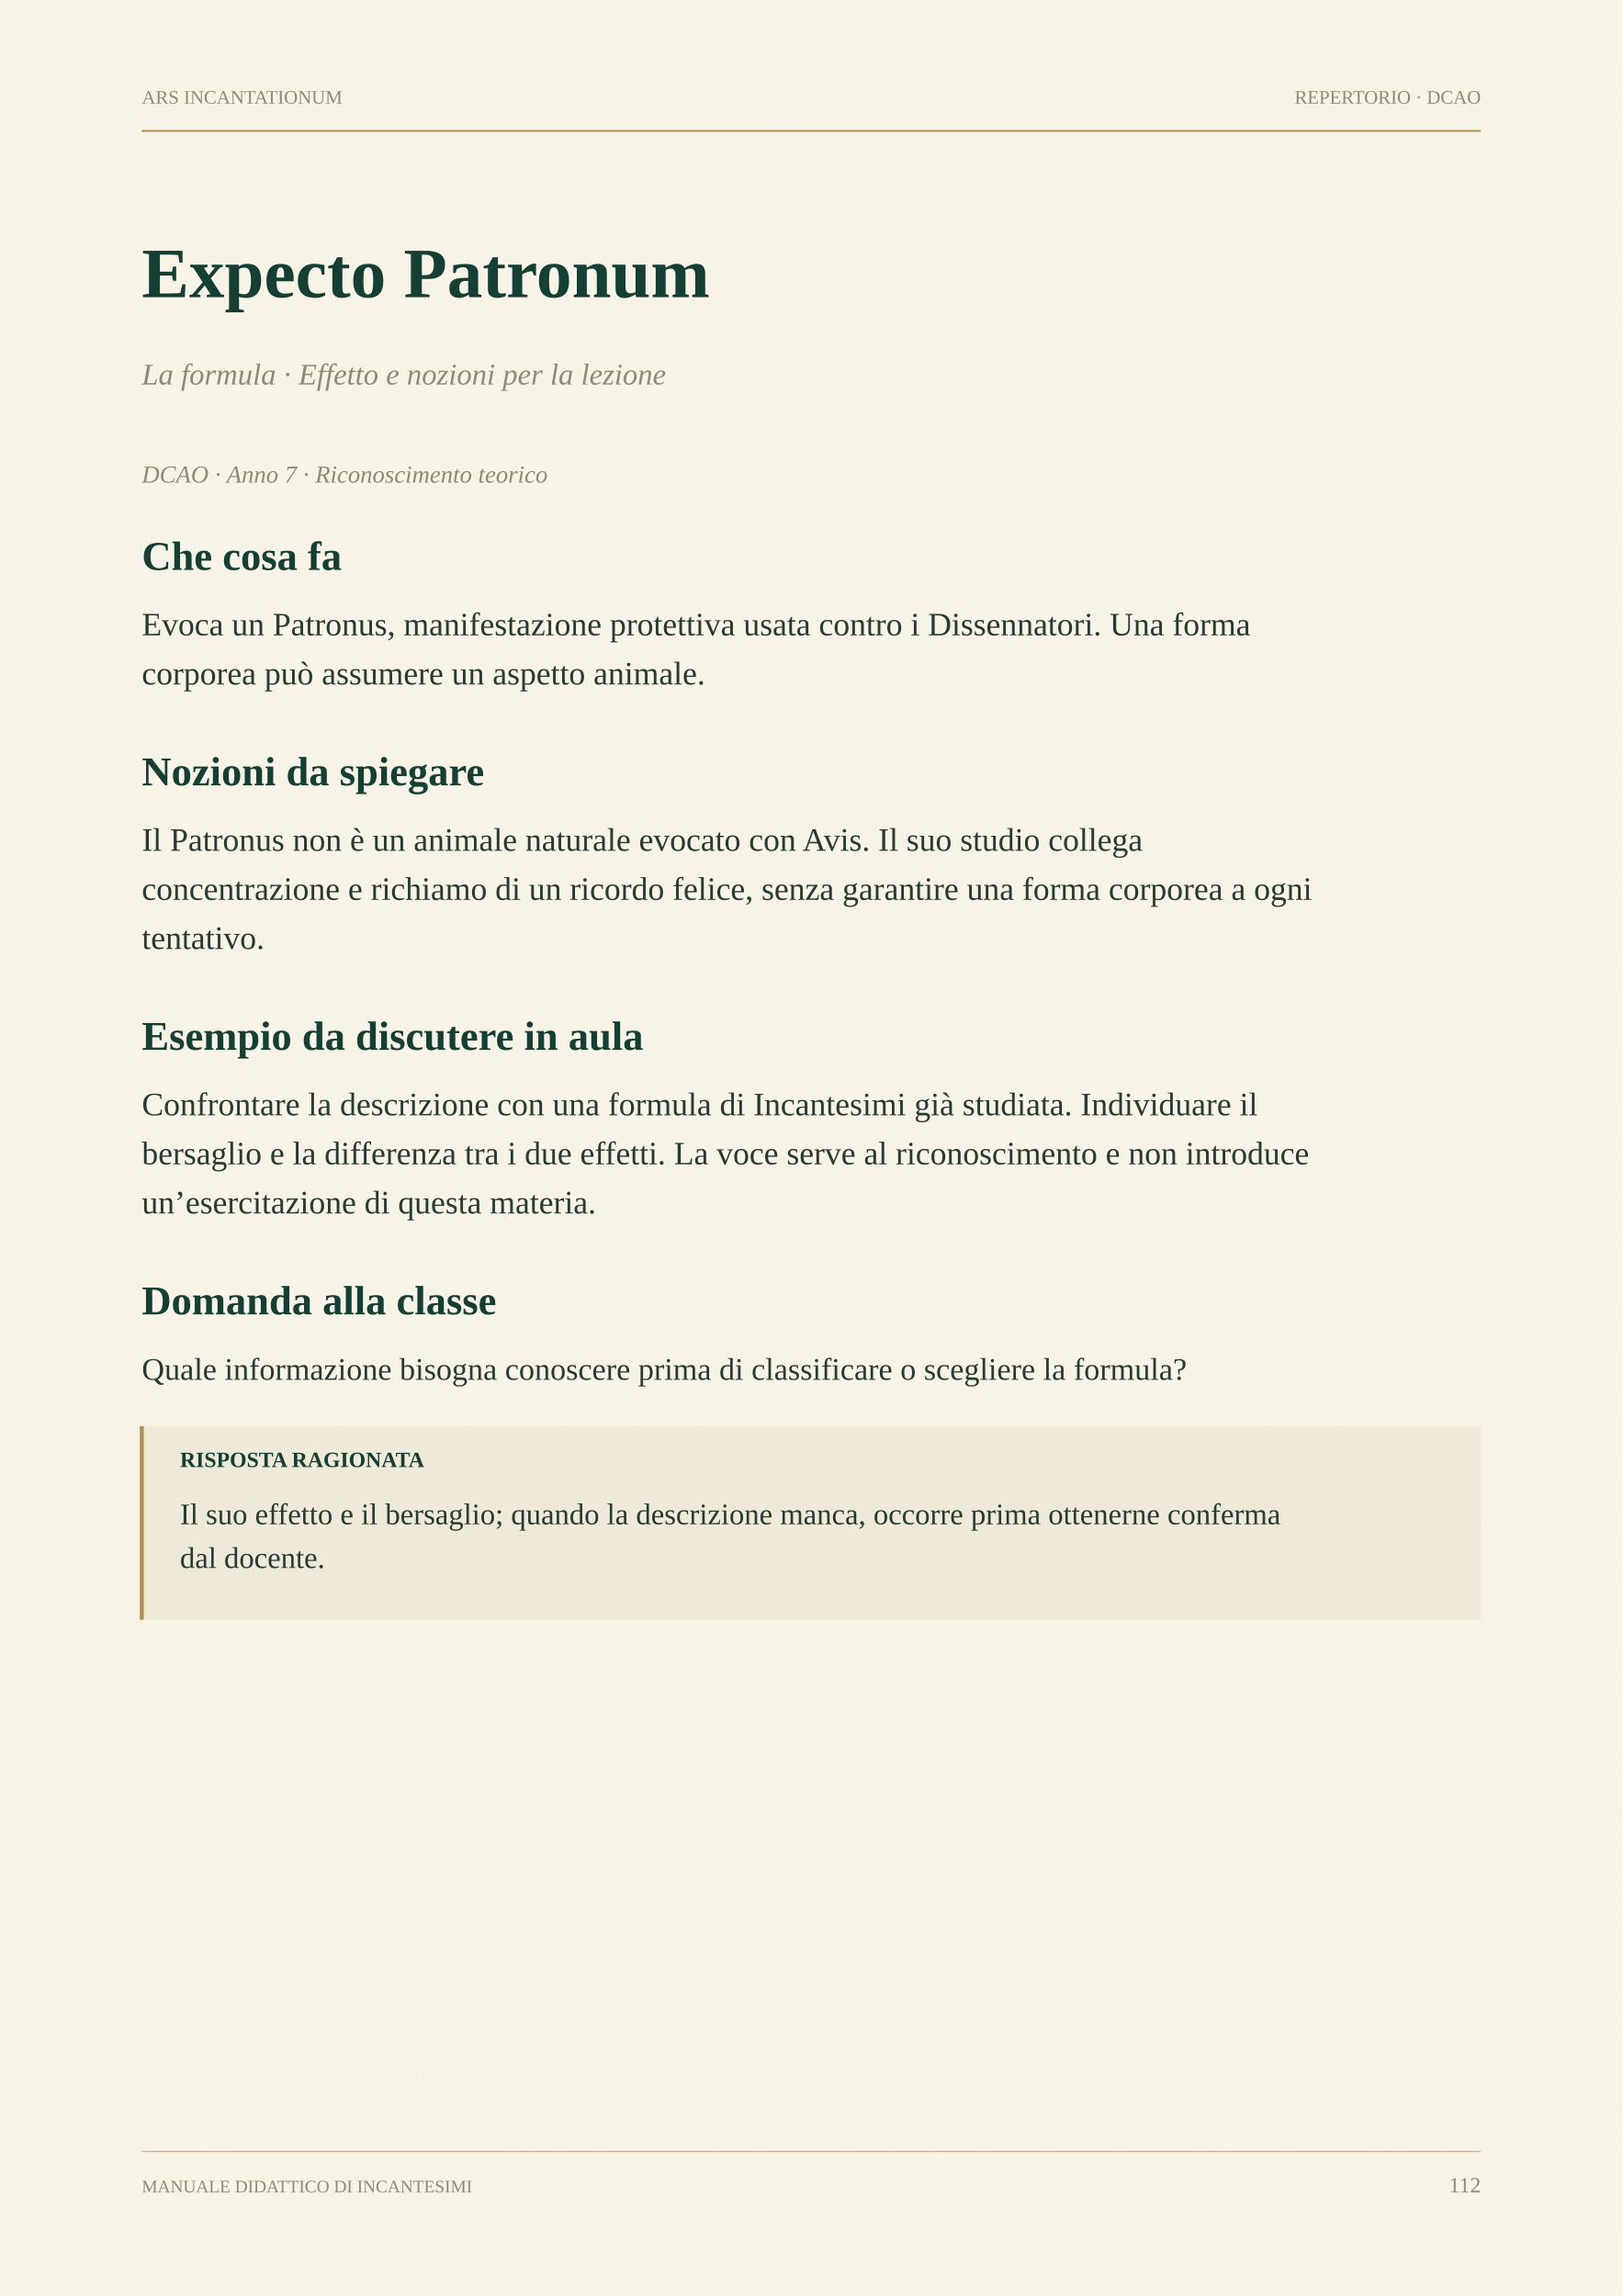
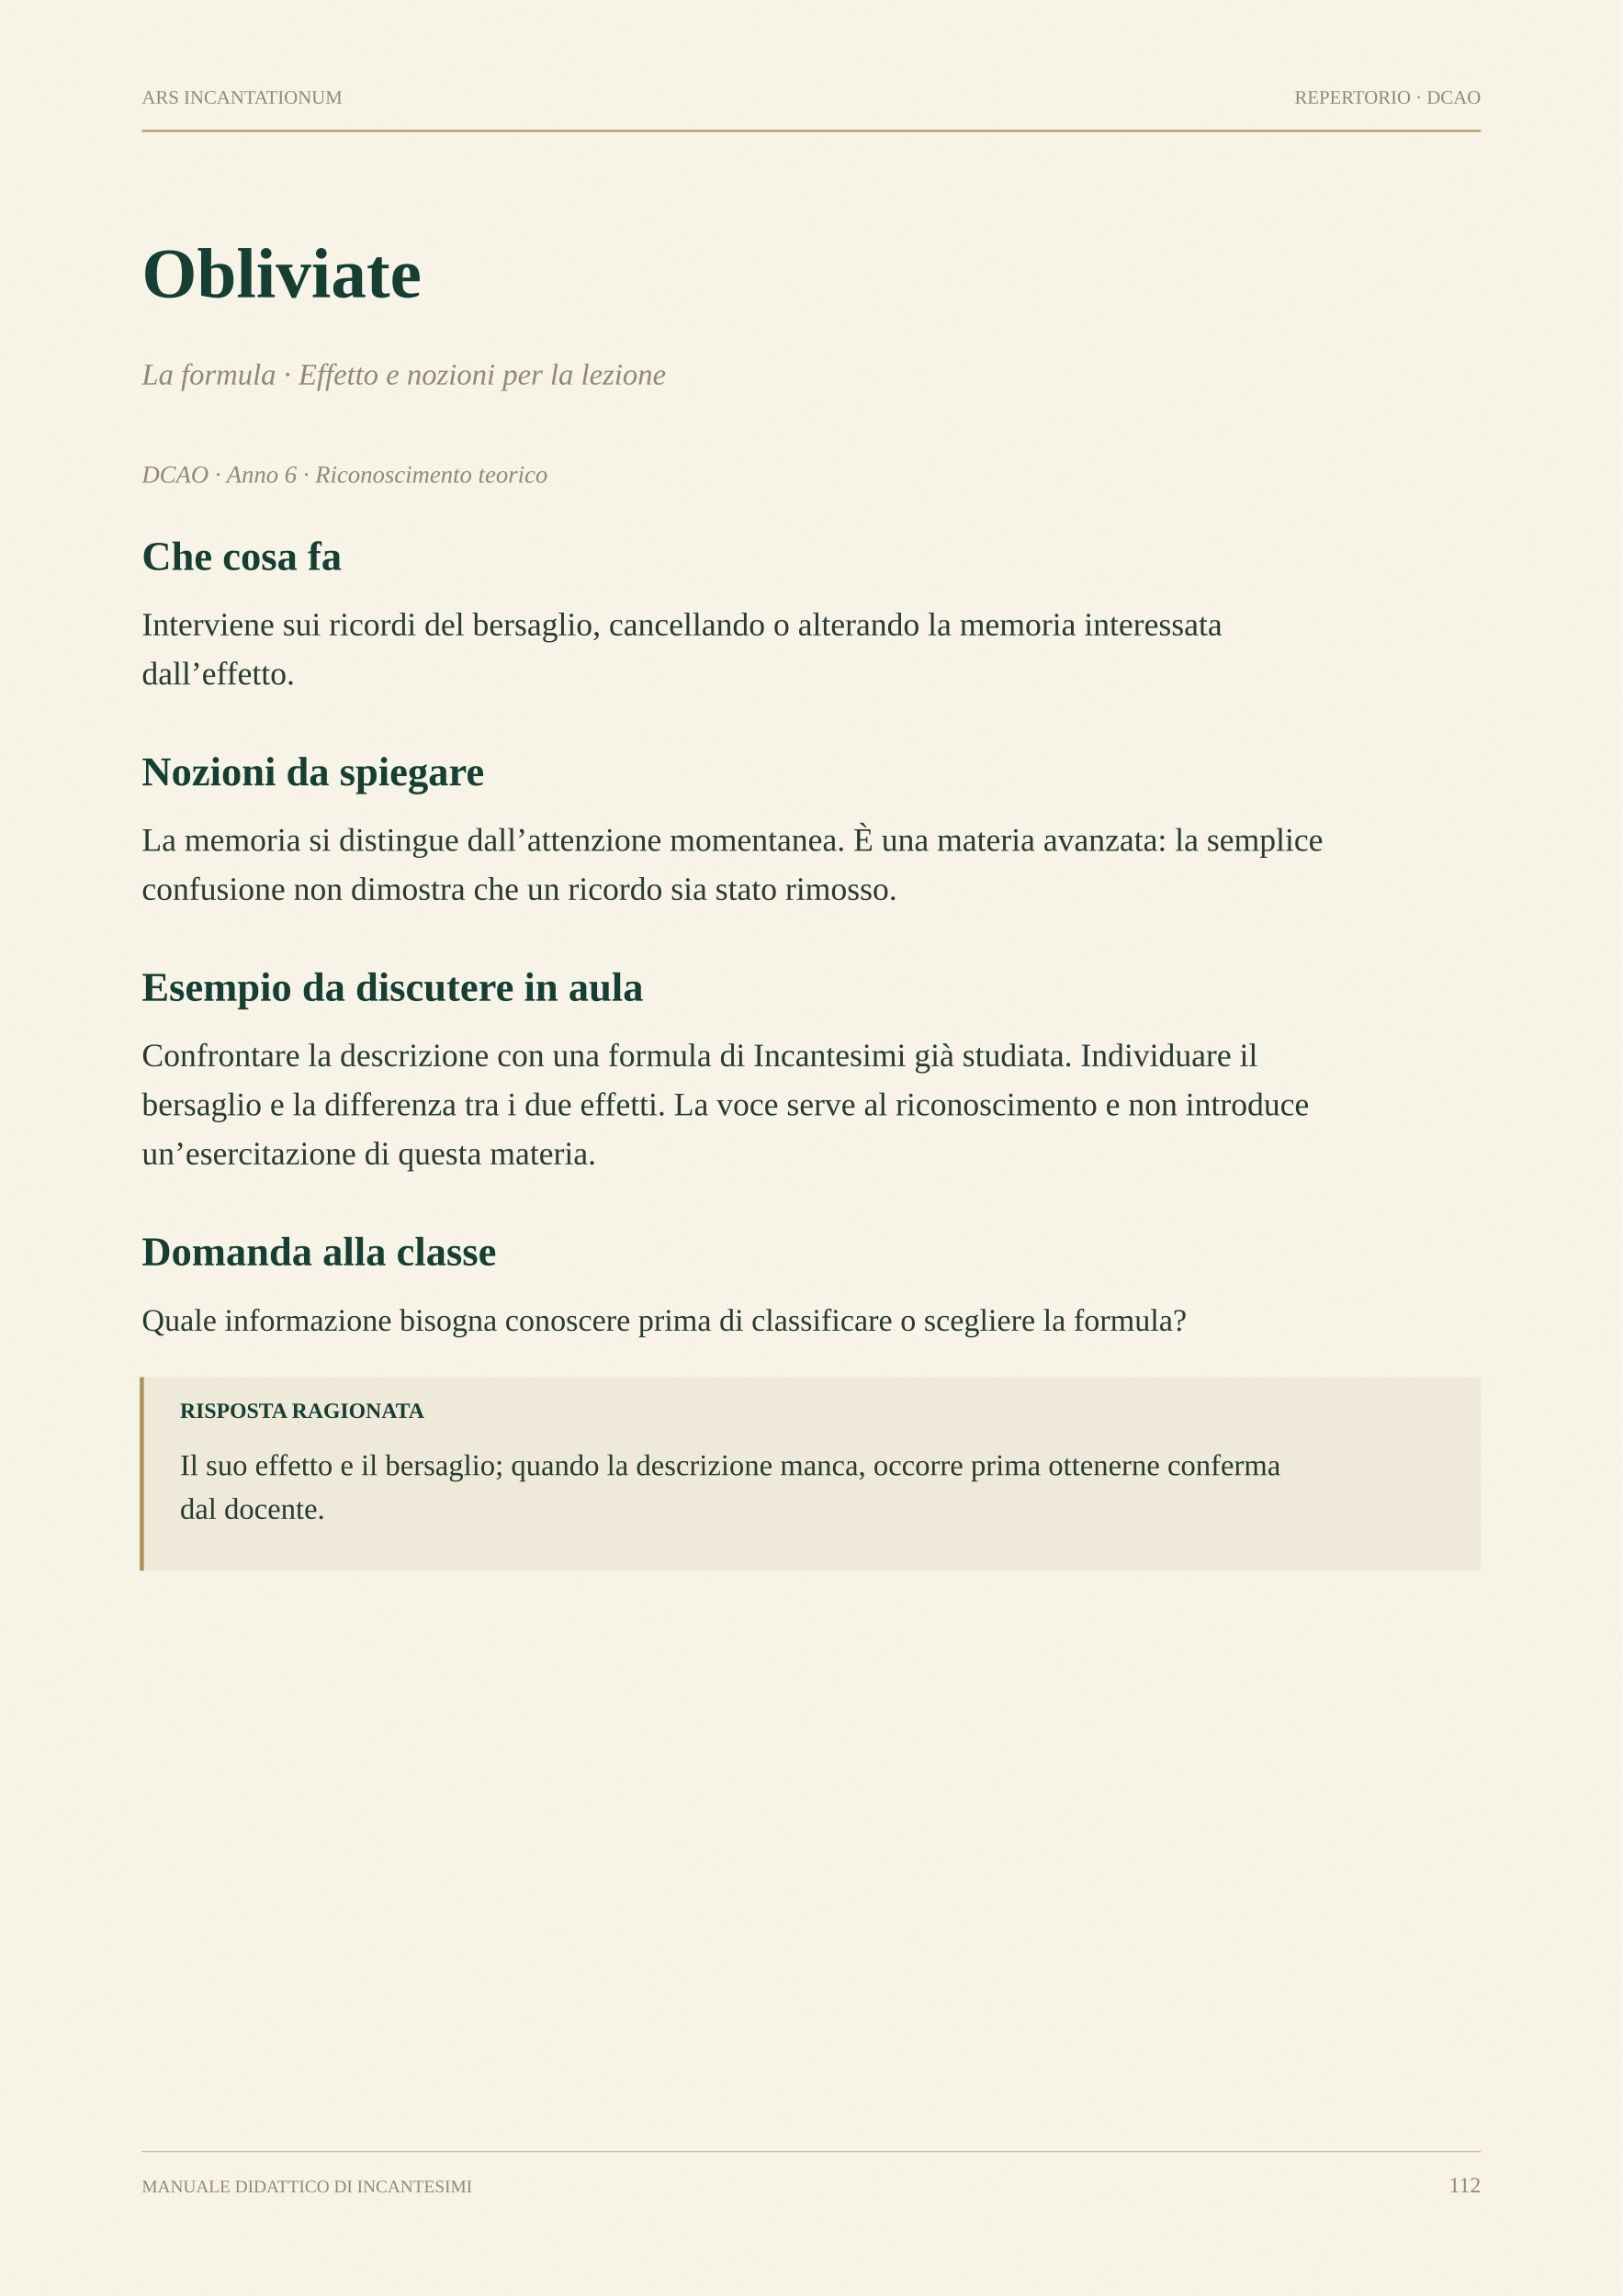
<svg xmlns="http://www.w3.org/2000/svg" width="595" height="842" viewBox="0 0 595 842">
  <defs>
    <filter id="grain">
      <feTurbulence type="fractalNoise" baseFrequency=".7" numOctaves="3" stitchTiles="stitch" />
      <feColorMatrix type="saturate" values="0" />
    </filter>
    <pattern id="paper" width="595" height="842" patternUnits="userSpaceOnUse">
      <rect width="595" height="842" filter="url(#grain)" opacity=".17" />
    </pattern>
    <linearGradient id="leather">
-       <stop stop-color="#072a22" />
-       <stop offset=".12" stop-color="#19483b" />
-       <stop offset=".6" stop-color="#103c30" />
-       <stop offset="1" stop-color="#05261e" />
+       <stop stop-color="#06271b" />
+       <stop offset=".12" stop-color="#17583a" />
+       <stop offset=".6" stop-color="#0c402a" />
+       <stop offset="1" stop-color="#042015" />
    </linearGradient>
  </defs>
  <rect width="595" height="842" fill="#f8f4e8" />
  <rect width="595" height="842" fill="url(#paper)" opacity=".17" />
  <text x="52" y="38" font-family="Georgia, Times New Roman, serif" font-size="7" fill="#8e8a76">ARS INCANTATIONUM</text>
  <text x="543" y="38" font-family="Georgia, Times New Roman, serif" font-size="7" fill="#8e8a76" text-anchor="end">REPERTORIO · DCAO</text>
  <path d="M52 48H543" stroke="#ac9258" stroke-width=".7" />
-   <text x="52" y="109" font-family="Georgia, Times New Roman, serif" font-size="26" fill="#153f33" font-weight="bold">Expecto Patronum</text>
+   <text x="52" y="109" font-family="Georgia, Times New Roman, serif" font-size="26" fill="#153f33" font-weight="bold">Obliviate</text>
  <text x="52" y="141" font-family="Georgia, Times New Roman, serif" font-size="11" fill="#8e8a76" font-style="italic">La formula · Effetto e nozioni per la lezione</text>
-   <text x="52" y="177" font-family="Georgia, Times New Roman, serif" font-size="9" fill="#8e8a76" font-style="italic">DCAO · Anno 7 · Riconoscimento teorico</text>
+   <text x="52" y="177" font-family="Georgia, Times New Roman, serif" font-size="9" fill="#8e8a76" font-style="italic">DCAO · Anno 6 · Riconoscimento teorico</text>
  <text x="52" y="209" font-family="Georgia, Times New Roman, serif" font-size="15" fill="#153f33" font-weight="bold">Che cosa fa</text>
-   <text x="52" y="233" font-family="Georgia, Times New Roman, serif" font-size="12" fill="#283b32">Evoca un Patronus, manifestazione protettiva usata contro i Dissennatori. Una forma</text>
-   <text x="52" y="251" font-family="Georgia, Times New Roman, serif" font-size="12" fill="#283b32">corporea può assumere un aspetto animale.</text>
+   <text x="52" y="233" font-family="Georgia, Times New Roman, serif" font-size="12" fill="#283b32">Interviene sui ricordi del bersaglio, cancellando o alterando la memoria interessata</text>
+   <text x="52" y="251" font-family="Georgia, Times New Roman, serif" font-size="12" fill="#283b32">dall’effetto.</text>
  <text x="52" y="288" font-family="Georgia, Times New Roman, serif" font-size="15" fill="#153f33" font-weight="bold">Nozioni da spiegare</text>
-   <text x="52" y="312" font-family="Georgia, Times New Roman, serif" font-size="12" fill="#283b32">Il Patronus non è un animale naturale evocato con Avis. Il suo studio collega</text>
-   <text x="52" y="330" font-family="Georgia, Times New Roman, serif" font-size="12" fill="#283b32">concentrazione e richiamo di un ricordo felice, senza garantire una forma corporea a ogni</text>
-   <text x="52" y="348" font-family="Georgia, Times New Roman, serif" font-size="12" fill="#283b32">tentativo.</text>
-   <text x="52" y="385" font-family="Georgia, Times New Roman, serif" font-size="15" fill="#153f33" font-weight="bold">Esempio da discutere in aula</text>
-   <text x="52" y="409" font-family="Georgia, Times New Roman, serif" font-size="12" fill="#283b32">Confrontare la descrizione con una formula di Incantesimi già studiata. Individuare il</text>
-   <text x="52" y="427" font-family="Georgia, Times New Roman, serif" font-size="12" fill="#283b32">bersaglio e la differenza tra i due effetti. La voce serve al riconoscimento e non introduce</text>
-   <text x="52" y="445" font-family="Georgia, Times New Roman, serif" font-size="12" fill="#283b32">un’esercitazione di questa materia.</text>
-   <text x="52" y="482" font-family="Georgia, Times New Roman, serif" font-size="15" fill="#153f33" font-weight="bold">Domanda alla classe</text>
-   <text x="52" y="506" font-family="Georgia, Times New Roman, serif" font-size="11.5" fill="#283b32">Quale informazione bisogna conoscere prima di classificare o scegliere la formula?</text>
-   <rect x="52" y="523" width="491" height="71" fill="#eee9d8" />
-   <path d="M52 523v71" stroke="#ac9258" stroke-width="1.5" />
-   <text x="66" y="538" font-family="Georgia, Times New Roman, serif" font-size="8" fill="#153f33" font-weight="bold">RISPOSTA RAGIONATA</text>
-   <text x="66" y="559" font-family="Georgia, Times New Roman, serif" font-size="11" fill="#283b32">Il suo effetto e il bersaglio; quando la descrizione manca, occorre prima ottenerne conferma</text>
-   <text x="66" y="575" font-family="Georgia, Times New Roman, serif" font-size="11" fill="#283b32">dal docente.</text>
+   <text x="52" y="312" font-family="Georgia, Times New Roman, serif" font-size="12" fill="#283b32">La memoria si distingue dall’attenzione momentanea. È una materia avanzata: la semplice</text>
+   <text x="52" y="330" font-family="Georgia, Times New Roman, serif" font-size="12" fill="#283b32">confusione non dimostra che un ricordo sia stato rimosso.</text>
+   <text x="52" y="367" font-family="Georgia, Times New Roman, serif" font-size="15" fill="#153f33" font-weight="bold">Esempio da discutere in aula</text>
+   <text x="52" y="391" font-family="Georgia, Times New Roman, serif" font-size="12" fill="#283b32">Confrontare la descrizione con una formula di Incantesimi già studiata. Individuare il</text>
+   <text x="52" y="409" font-family="Georgia, Times New Roman, serif" font-size="12" fill="#283b32">bersaglio e la differenza tra i due effetti. La voce serve al riconoscimento e non introduce</text>
+   <text x="52" y="427" font-family="Georgia, Times New Roman, serif" font-size="12" fill="#283b32">un’esercitazione di questa materia.</text>
+   <text x="52" y="464" font-family="Georgia, Times New Roman, serif" font-size="15" fill="#153f33" font-weight="bold">Domanda alla classe</text>
+   <text x="52" y="488" font-family="Georgia, Times New Roman, serif" font-size="11.5" fill="#283b32">Quale informazione bisogna conoscere prima di classificare o scegliere la formula?</text>
+   <rect x="52" y="505" width="491" height="71" fill="#eee9d8" />
+   <path d="M52 505v71" stroke="#ac9258" stroke-width="1.5" />
+   <text x="66" y="520" font-family="Georgia, Times New Roman, serif" font-size="8" fill="#153f33" font-weight="bold">RISPOSTA RAGIONATA</text>
+   <text x="66" y="541" font-family="Georgia, Times New Roman, serif" font-size="11" fill="#283b32">Il suo effetto e il bersaglio; quando la descrizione manca, occorre prima ottenerne conferma</text>
+   <text x="66" y="557" font-family="Georgia, Times New Roman, serif" font-size="11" fill="#283b32">dal docente.</text>
  <path d="M52 789H543" stroke="#c3b89b" stroke-width=".45" />
  <text x="52" y="804" font-family="Georgia, Times New Roman, serif" font-size="6.5" fill="#8e8a76">MANUALE DIDATTICO DI INCANTESIMI</text>
  <text x="543" y="804" font-family="Georgia, Times New Roman, serif" font-size="8" fill="#8e8a76" text-anchor="end">112</text>
</svg>
